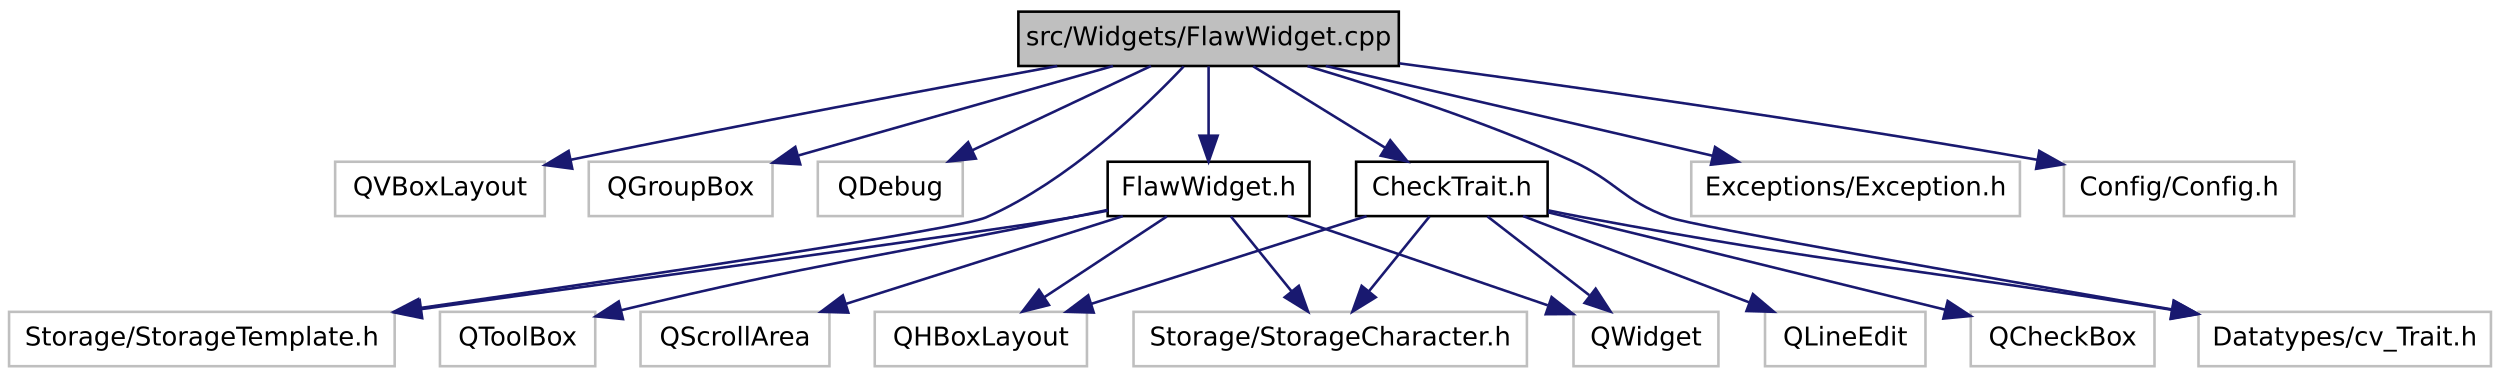
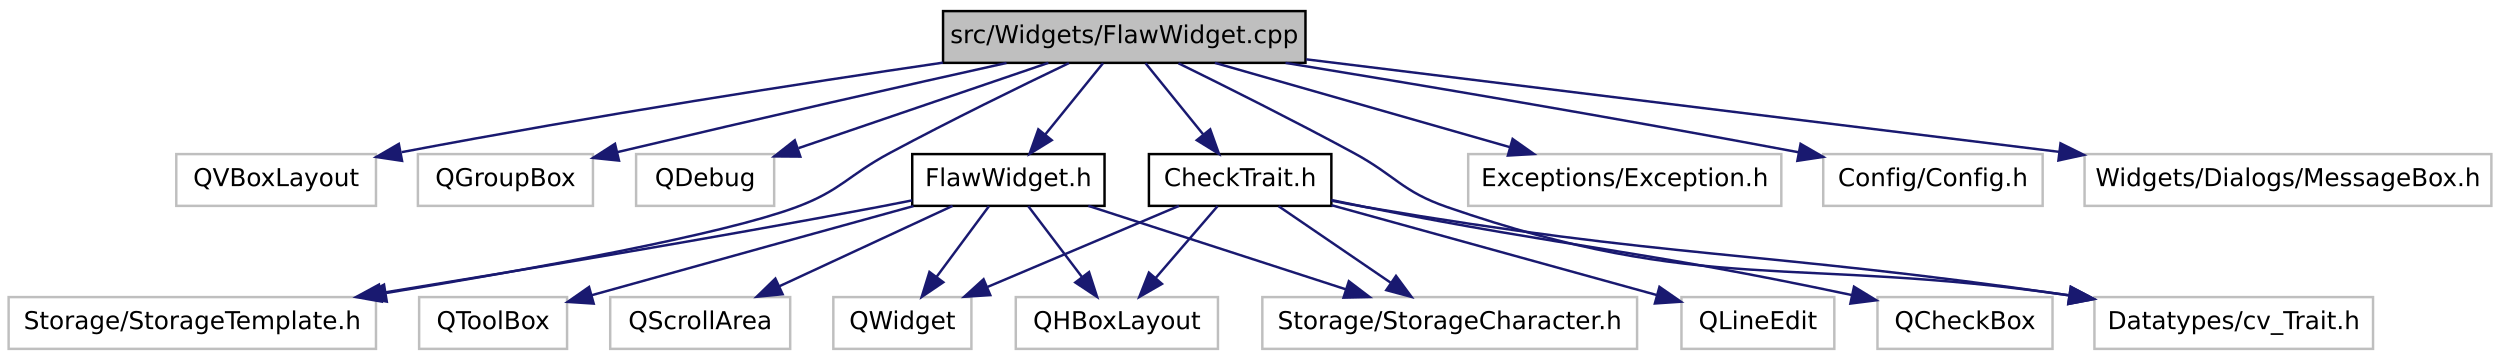
- <svg xmlns="http://www.w3.org/2000/svg" xmlns:xlink="http://www.w3.org/1999/xlink" width="966pt" height="146pt" viewBox="0.00 0.00 966.00 146.00">
+ <svg xmlns="http://www.w3.org/2000/svg" xmlns:xlink="http://www.w3.org/1999/xlink" width="1014pt" height="146pt" viewBox="0.00 0.00 1014.00 146.00">
  <g id="graph1" class="graph" transform="scale(1 1) rotate(0) translate(4 142)">
-     <polygon fill="white" stroke="white" points="-4,5 -4,-142 963,-142 963,5 -4,5" />
+     <polygon fill="white" stroke="white" points="-4,5 -4,-142 1011,-142 1011,5 -4,5" />
    <g id="node1" class="node">
-       <polygon fill="#bfbfbf" stroke="black" points="389.5,-116.5 389.5,-137.5 536.5,-137.5 536.5,-116.5 389.5,-116.5" />
-       <text text-anchor="middle" x="463" y="-124.5" font-family="DejaVuSans" font-size="10.00">src/Widgets/FlawWidget.cpp</text>
+       <polygon fill="#bfbfbf" stroke="black" points="378.5,-116.5 378.5,-137.5 525.5,-137.5 525.5,-116.5 378.5,-116.5" />
+       <text text-anchor="middle" x="452" y="-124.5" font-family="DejaVuSans" font-size="10.00">src/Widgets/FlawWidget.cpp</text>
    </g>
    <g id="node3" class="node">
-       <polygon fill="white" stroke="#bfbfbf" points="125.5,-58.5 125.5,-79.5 206.5,-79.5 206.5,-58.5 125.5,-58.5" />
-       <text text-anchor="middle" x="166" y="-66.5" font-family="DejaVuSans" font-size="10.00">QVBoxLayout</text>
+       <polygon fill="white" stroke="#bfbfbf" points="67.5,-58.5 67.5,-79.5 148.5,-79.5 148.5,-58.5 67.5,-58.5" />
+       <text text-anchor="middle" x="108" y="-66.5" font-family="DejaVuSans" font-size="10.00">QVBoxLayout</text>
    </g>
    <g id="edge2" class="edge">
-       <path fill="none" stroke="midnightblue" d="M404.515,-116.488C356.451,-107.718 286.335,-94.628 216.473,-80.264" />
-       <polygon fill="midnightblue" stroke="midnightblue" points="217.121,-76.824 206.619,-78.229 215.705,-83.679 217.121,-76.824" />
+       <path fill="none" stroke="midnightblue" d="M378.431,-116.59C321.068,-108.171 239.177,-95.495 158.891,-80.286" />
+       <polygon fill="midnightblue" stroke="midnightblue" points="159.08,-76.759 148.601,-78.321 157.767,-83.635 159.08,-76.759" />
    </g>
    <g id="node5" class="node">
-       <polygon fill="white" stroke="#bfbfbf" points="223.5,-58.5 223.5,-79.5 294.5,-79.5 294.5,-58.5 223.5,-58.5" />
-       <text text-anchor="middle" x="259" y="-66.5" font-family="DejaVuSans" font-size="10.00">QGroupBox</text>
+       <polygon fill="white" stroke="#bfbfbf" points="165.5,-58.5 165.5,-79.5 236.5,-79.5 236.5,-58.5 165.5,-58.5" />
+       <text text-anchor="middle" x="201" y="-66.5" font-family="DejaVuSans" font-size="10.00">QGroupBox</text>
    </g>
    <g id="edge4" class="edge">
-       <path fill="none" stroke="midnightblue" d="M426.057,-116.497C391.948,-106.799 341.18,-92.365 304.568,-81.956" />
-       <polygon fill="midnightblue" stroke="midnightblue" points="305.219,-78.502 294.643,-79.134 303.304,-85.235 305.219,-78.502" />
+       <path fill="none" stroke="midnightblue" d="M404.246,-116.466C364.461,-107.62 306.049,-94.472 246.481,-80.323" />
+       <polygon fill="midnightblue" stroke="midnightblue" points="247.064,-76.864 236.525,-77.952 245.442,-83.674 247.064,-76.864" />
    </g>
    <g id="node7" class="node">
-       <polygon fill="white" stroke="#bfbfbf" points="312,-58.5 312,-79.5 368,-79.5 368,-58.5 312,-58.5" />
-       <text text-anchor="middle" x="340" y="-66.5" font-family="DejaVuSans" font-size="10.00">QDebug</text>
+       <polygon fill="white" stroke="#bfbfbf" points="254,-58.5 254,-79.5 310,-79.5 310,-58.5 254,-58.5" />
+       <text text-anchor="middle" x="282" y="-66.5" font-family="DejaVuSans" font-size="10.00">QDebug</text>
    </g>
    <g id="edge6" class="edge">
-       <path fill="none" stroke="midnightblue" d="M440.726,-116.497C421.428,-107.397 393.287,-94.127 371.652,-83.925" />
-       <polygon fill="midnightblue" stroke="midnightblue" points="373.062,-80.721 362.524,-79.621 370.076,-87.052 373.062,-80.721" />
+       <path fill="none" stroke="midnightblue" d="M421.214,-116.497C392.76,-106.789 350.395,-92.335 319.877,-81.923" />
+       <polygon fill="midnightblue" stroke="midnightblue" points="320.614,-78.476 310.019,-78.559 318.353,-85.101 320.614,-78.476" />
    </g>
    <g id="node9" class="node">
      <a xlink:href="_check_trait_8h.html" target="_top" xlink:title="CheckTrait.h">
-         <polygon fill="white" stroke="black" points="520,-58.5 520,-79.5 594,-79.5 594,-58.5 520,-58.5" />
-         <text text-anchor="middle" x="557" y="-66.5" font-family="DejaVuSans" font-size="10.00">CheckTrait.h</text>
+         <polygon fill="white" stroke="black" points="462,-58.5 462,-79.5 536,-79.5 536,-58.5 462,-58.5" />
+         <text text-anchor="middle" x="499" y="-66.5" font-family="DejaVuSans" font-size="10.00">CheckTrait.h</text>
      </a>
    </g>
    <g id="edge8" class="edge">
-       <path fill="none" stroke="midnightblue" d="M480.241,-116.362C494.552,-107.532 515.115,-94.844 531.357,-84.822" />
-       <polygon fill="midnightblue" stroke="midnightblue" points="533.196,-87.8 539.868,-79.571 529.52,-81.843 533.196,-87.8" />
+       <path fill="none" stroke="midnightblue" d="M460.621,-116.362C467.18,-108.268 476.366,-96.932 484.106,-87.38" />
+       <polygon fill="midnightblue" stroke="midnightblue" points="486.858,-89.544 490.434,-79.571 481.419,-85.136 486.858,-89.544" />
    </g>
    <g id="node19" class="node">
      <polygon fill="white" stroke="#bfbfbf" points="845.5,-0.5 845.5,-21.5 958.5,-21.5 958.5,-0.5 845.5,-0.5" />
      <text text-anchor="middle" x="902" y="-8.5" font-family="DejaVuSans" font-size="10.00">Datatypes/cv_Trait.h</text>
    </g>
    <g id="edge22" class="edge">
-       <path fill="none" stroke="midnightblue" d="M501.222,-116.435C529.82,-107.991 569.588,-95.095 603,-80 620.784,-71.965 622.678,-64.719 641,-58 650.121,-54.655 760.703,-35.285 834.97,-22.478" />
-       <polygon fill="midnightblue" stroke="midnightblue" points="835.934,-25.864 845.194,-20.717 834.745,-18.965 835.934,-25.864" />
+       <path fill="none" stroke="midnightblue" d="M473.979,-116.331C492.94,-107.024 520.98,-93.009 545,-80 562.16,-70.706 564.556,-64.375 583,-58 687.709,-21.807 722.375,-38.496 835.224,-22.2" />
+       <polygon fill="midnightblue" stroke="midnightblue" points="835.924,-25.634 845.294,-20.689 834.886,-18.711 835.924,-25.634" />
    </g>
    <g id="node24" class="node">
-       <polygon fill="white" stroke="#bfbfbf" points="649.5,-58.5 649.5,-79.5 776.5,-79.5 776.5,-58.5 649.5,-58.5" />
-       <text text-anchor="middle" x="713" y="-66.5" font-family="DejaVuSans" font-size="10.00">Exceptions/Exception.h</text>
+       <polygon fill="white" stroke="#bfbfbf" points="591.5,-58.5 591.5,-79.5 718.5,-79.5 718.5,-58.5 591.5,-58.5" />
+       <text text-anchor="middle" x="655" y="-66.5" font-family="DejaVuSans" font-size="10.00">Exceptions/Exception.h</text>
    </g>
    <g id="edge24" class="edge">
-       <path fill="none" stroke="midnightblue" d="M508.273,-116.497C550.265,-106.755 612.859,-92.233 657.772,-81.813" />
-       <polygon fill="midnightblue" stroke="midnightblue" points="658.692,-85.193 667.642,-79.523 657.11,-78.374 658.692,-85.193" />
+       <path fill="none" stroke="midnightblue" d="M488.762,-116.497C522.286,-106.918 571.982,-92.72 608.304,-82.342" />
+       <polygon fill="midnightblue" stroke="midnightblue" points="609.516,-85.636 618.169,-79.523 607.592,-78.905 609.516,-85.636" />
    </g>
    <g id="node26" class="node">
-       <polygon fill="white" stroke="#bfbfbf" points="793.5,-58.5 793.5,-79.5 882.5,-79.5 882.5,-58.5 793.5,-58.5" />
-       <text text-anchor="middle" x="838" y="-66.5" font-family="DejaVuSans" font-size="10.00">Config/Config.h</text>
+       <polygon fill="white" stroke="#bfbfbf" points="735.5,-58.5 735.5,-79.5 824.5,-79.5 824.5,-58.5 735.5,-58.5" />
+       <text text-anchor="middle" x="780" y="-66.5" font-family="DejaVuSans" font-size="10.00">Config/Config.h</text>
    </g>
    <g id="edge26" class="edge">
-       <path fill="none" stroke="midnightblue" d="M536.736,-117.512C599.768,-109.108 693.116,-95.974 783.112,-80.268" />
-       <polygon fill="midnightblue" stroke="midnightblue" points="783.974,-83.67 793.217,-78.491 782.762,-76.776 783.974,-83.67" />
+       <path fill="none" stroke="midnightblue" d="M517.404,-116.49C570.907,-107.74 648.788,-94.654 725.637,-80.217" />
+       <polygon fill="midnightblue" stroke="midnightblue" points="726.312,-83.651 735.49,-78.357 725.014,-76.772 726.312,-83.651" />
    </g>
    <g id="node28" class="node">
      <polygon fill="white" stroke="#bfbfbf" points="-0.5,-0.5 -0.5,-21.5 148.5,-21.5 148.5,-0.5 -0.5,-0.5" />
      <text text-anchor="middle" x="74" y="-8.5" font-family="DejaVuSans" font-size="10.00">Storage/StorageTemplate.h</text>
    </g>
    <g id="edge28" class="edge">
-       <path fill="none" stroke="midnightblue" d="M453.345,-116.3C438.569,-100.678 408.706,-71.97 377,-58 366.969,-53.58 244.39,-35.388 158.258,-22.978" />
-       <polygon fill="midnightblue" stroke="midnightblue" points="158.604,-19.491 148.208,-21.532 157.608,-26.42 158.604,-19.491" />
+       <path fill="none" stroke="midnightblue" d="M429.524,-116.392C410.14,-107.121 381.489,-93.128 357,-80 339.801,-70.779 337.284,-64.823 319,-58 289.081,-46.835 212.332,-32.937 152.635,-23.16" />
+       <polygon fill="midnightblue" stroke="midnightblue" points="152.89,-19.655 142.458,-21.506 151.766,-26.565 152.89,-19.655" />
    </g>
    <g id="node30" class="node">
+       <polygon fill="white" stroke="#bfbfbf" points="841.5,-58.5 841.5,-79.5 1006.5,-79.5 1006.5,-58.5 841.5,-58.5" />
+       <text text-anchor="middle" x="924" y="-66.5" font-family="DejaVuSans" font-size="10.00">Widgets/Dialogs/MessageBox.h</text>
+     </g>
+     <g id="edge30" class="edge">
+       <path fill="none" stroke="midnightblue" d="M525.75,-117.938C608.136,-107.814 741.653,-91.407 831.103,-80.415" />
+       <polygon fill="midnightblue" stroke="midnightblue" points="831.745,-83.863 841.244,-79.169 830.892,-76.915 831.745,-83.863" />
+     </g>
+     <g id="node32" class="node">
      <a xlink:href="_flaw_widget_8h.html" target="_top" xlink:title="FlawWidget.h">
-         <polygon fill="white" stroke="black" points="424,-58.5 424,-79.5 502,-79.5 502,-58.5 424,-58.5" />
-         <text text-anchor="middle" x="463" y="-66.5" font-family="DejaVuSans" font-size="10.00">FlawWidget.h</text>
+         <polygon fill="white" stroke="black" points="366,-58.5 366,-79.5 444,-79.5 444,-58.5 366,-58.5" />
+         <text text-anchor="middle" x="405" y="-66.5" font-family="DejaVuSans" font-size="10.00">FlawWidget.h</text>
      </a>
    </g>
-     <g id="edge30" class="edge">
-       <path fill="none" stroke="midnightblue" d="M463,-116.362C463,-108.922 463,-98.743 463,-89.728" />
-       <polygon fill="midnightblue" stroke="midnightblue" points="466.5,-89.571 463,-79.571 459.5,-89.571 466.5,-89.571" />
+     <g id="edge32" class="edge">
+       <path fill="none" stroke="midnightblue" d="M443.379,-116.362C436.82,-108.268 427.634,-96.932 419.894,-87.38" />
+       <polygon fill="midnightblue" stroke="midnightblue" points="422.581,-85.136 413.566,-79.571 417.142,-89.544 422.581,-85.136" />
    </g>
    <g id="node11" class="node">
-       <polygon fill="white" stroke="#bfbfbf" points="334,-0.5 334,-21.5 416,-21.5 416,-0.5 334,-0.5" />
-       <text text-anchor="middle" x="375" y="-8.5" font-family="DejaVuSans" font-size="10.00">QHBoxLayout</text>
+       <polygon fill="white" stroke="#bfbfbf" points="408,-0.5 408,-21.5 490,-21.5 490,-0.5 408,-0.5" />
+       <text text-anchor="middle" x="449" y="-8.5" font-family="DejaVuSans" font-size="10.00">QHBoxLayout</text>
    </g>
    <g id="edge10" class="edge">
-       <path fill="none" stroke="midnightblue" d="M524.041,-58.497C494.242,-49 450.191,-34.962 417.703,-24.609" />
-       <polygon fill="midnightblue" stroke="midnightblue" points="418.611,-21.225 408.021,-21.523 416.486,-27.894 418.611,-21.225" />
+       <path fill="none" stroke="midnightblue" d="M489.829,-58.362C482.852,-50.268 473.079,-38.932 464.844,-29.38" />
+       <polygon fill="midnightblue" stroke="midnightblue" points="467.293,-26.86 458.113,-21.571 461.991,-31.43 467.293,-26.86" />
    </g>
    <g id="node13" class="node">
      <polygon fill="white" stroke="#bfbfbf" points="678,-0.5 678,-21.5 740,-21.5 740,-0.5 678,-0.5" />
      <text text-anchor="middle" x="709" y="-8.5" font-family="DejaVuSans" font-size="10.00">QLineEdit</text>
    </g>
    <g id="edge12" class="edge">
-       <path fill="none" stroke="midnightblue" d="M584.526,-58.497C608.984,-49.164 644.938,-35.445 671.924,-25.148" />
-       <polygon fill="midnightblue" stroke="midnightblue" points="673.327,-28.358 681.422,-21.523 670.832,-21.818 673.327,-28.358" />
+       <path fill="none" stroke="midnightblue" d="M536.06,-58.764C573.027,-48.554 629.682,-32.907 667.982,-22.329" />
+       <polygon fill="midnightblue" stroke="midnightblue" points="669.075,-25.658 677.782,-19.622 667.211,-18.911 669.075,-25.658" />
    </g>
    <g id="node15" class="node">
      <polygon fill="white" stroke="#bfbfbf" points="757.5,-0.5 757.5,-21.5 828.5,-21.5 828.5,-0.5 757.5,-0.5" />
      <text text-anchor="middle" x="793" y="-8.5" font-family="DejaVuSans" font-size="10.00">QCheckBox</text>
    </g>
    <g id="edge14" class="edge">
-       <path fill="none" stroke="midnightblue" d="M594.18,-59.956C630.827,-51.029 688.691,-36.899 747.615,-22.336" />
-       <polygon fill="midnightblue" stroke="midnightblue" points="748.595,-25.699 757.462,-19.9 746.914,-18.904 748.595,-25.699" />
+       <path fill="none" stroke="midnightblue" d="M536.017,-60.864C540.719,-59.875 545.469,-58.898 550,-58 635.065,-41.137 659.436,-40.905 747.177,-22.307" />
+       <polygon fill="midnightblue" stroke="midnightblue" points="747.981,-25.714 757.027,-20.199 746.516,-18.869 747.981,-25.714" />
    </g>
    <g id="node17" class="node">
-       <polygon fill="white" stroke="#bfbfbf" points="434,-0.5 434,-21.5 586,-21.5 586,-0.5 434,-0.5" />
-       <text text-anchor="middle" x="510" y="-8.5" font-family="DejaVuSans" font-size="10.00">Storage/StorageCharacter.h</text>
+       <polygon fill="white" stroke="#bfbfbf" points="508,-0.5 508,-21.5 660,-21.5 660,-0.5 508,-0.5" />
+       <text text-anchor="middle" x="584" y="-8.5" font-family="DejaVuSans" font-size="10.00">Storage/StorageCharacter.h</text>
    </g>
    <g id="edge16" class="edge">
-       <path fill="none" stroke="midnightblue" d="M548.379,-58.362C541.82,-50.268 532.634,-38.932 524.894,-29.38" />
-       <polygon fill="midnightblue" stroke="midnightblue" points="527.581,-27.136 518.566,-21.571 522.142,-31.544 527.581,-27.136" />
+       <path fill="none" stroke="midnightblue" d="M514.59,-58.362C527.291,-49.696 545.438,-37.313 559.992,-27.382" />
+       <polygon fill="midnightblue" stroke="midnightblue" points="562.221,-30.098 568.509,-21.571 558.276,-24.316 562.221,-30.098" />
    </g>
    <g id="edge18" class="edge">
-       <path fill="none" stroke="midnightblue" d="M594.275,-60.706C598.889,-59.755 603.548,-58.829 608,-58 706.12,-39.721 733.617,-38.647 835.218,-22.271" />
-       <polygon fill="midnightblue" stroke="midnightblue" points="835.976,-25.694 845.286,-20.638 834.855,-18.785 835.976,-25.694" />
+       <path fill="none" stroke="midnightblue" d="M536.251,-60.571C540.869,-59.643 545.535,-58.76 550,-58 673.514,-36.975 708.076,-40.528 835.177,-22.218" />
+       <polygon fill="midnightblue" stroke="midnightblue" points="835.912,-25.648 845.302,-20.742 834.902,-18.722 835.912,-25.648" />
    </g>
    <g id="node21" class="node">
-       <polygon fill="white" stroke="#bfbfbf" points="604,-0.5 604,-21.5 660,-21.5 660,-0.5 604,-0.5" />
-       <text text-anchor="middle" x="632" y="-8.5" font-family="DejaVuSans" font-size="10.00">QWidget</text>
+       <polygon fill="white" stroke="#bfbfbf" points="334,-0.5 334,-21.5 390,-21.5 390,-0.5 334,-0.5" />
+       <text text-anchor="middle" x="362" y="-8.5" font-family="DejaVuSans" font-size="10.00">QWidget</text>
    </g>
    <g id="edge20" class="edge">
-       <path fill="none" stroke="midnightblue" d="M570.756,-58.362C581.751,-49.859 597.373,-37.779 610.086,-27.947" />
-       <polygon fill="midnightblue" stroke="midnightblue" points="612.562,-30.457 618.331,-21.571 608.279,-24.919 612.562,-30.457" />
+       <path fill="none" stroke="midnightblue" d="M474.19,-58.497C452.504,-49.315 420.789,-35.889 396.608,-25.652" />
+       <polygon fill="midnightblue" stroke="midnightblue" points="397.661,-22.297 387.088,-21.621 394.932,-28.743 397.661,-22.297" />
    </g>
-     <g id="edge32" class="edge">
-       <path fill="none" stroke="midnightblue" d="M446.859,-58.362C433.586,-49.614 414.568,-37.079 399.43,-27.102" />
-       <polygon fill="midnightblue" stroke="midnightblue" points="401.314,-24.151 391.038,-21.571 397.462,-29.996 401.314,-24.151" />
+     <g id="edge34" class="edge">
+       <path fill="none" stroke="midnightblue" d="M413.07,-58.362C419.149,-50.35 427.637,-39.16 434.837,-29.67" />
+       <polygon fill="midnightblue" stroke="midnightblue" points="437.725,-31.653 440.981,-21.571 432.149,-27.422 437.725,-31.653" />
+     </g>
+     <g id="edge42" class="edge">
+       <path fill="none" stroke="midnightblue" d="M437.416,-58.497C466.724,-49 510.048,-34.962 542.001,-24.609" />
+       <polygon fill="midnightblue" stroke="midnightblue" points="543.089,-27.935 551.524,-21.523 540.932,-21.276 543.089,-27.935" />
+     </g>
+     <g id="edge44" class="edge">
+       <path fill="none" stroke="midnightblue" d="M397.113,-58.362C391.173,-50.35 382.878,-39.16 375.841,-29.67" />
+       <polygon fill="midnightblue" stroke="midnightblue" points="378.604,-27.519 369.837,-21.571 372.981,-31.688 378.604,-27.519" />
    </g>
    <g id="edge40" class="edge">
-       <path fill="none" stroke="midnightblue" d="M471.621,-58.362C478.18,-50.268 487.366,-38.932 495.106,-29.38" />
-       <polygon fill="midnightblue" stroke="midnightblue" points="497.858,-31.544 501.434,-21.571 492.419,-27.136 497.858,-31.544" />
+       <path fill="none" stroke="midnightblue" d="M365.958,-60.726C361.26,-59.781 356.525,-58.852 352,-58 284.072,-45.213 206.496,-32.232 150.585,-23.162" />
+       <polygon fill="midnightblue" stroke="midnightblue" points="150.835,-19.657 140.404,-21.515 149.717,-26.567 150.835,-19.657" />
    </g>
-     <g id="edge42" class="edge">
-       <path fill="none" stroke="midnightblue" d="M493.605,-58.497C521.806,-48.818 563.753,-34.422 594.07,-24.017" />
-       <polygon fill="midnightblue" stroke="midnightblue" points="595.547,-27.211 603.869,-20.654 593.275,-20.59 595.547,-27.211" />
-     </g>
-     <g id="edge38" class="edge">
-       <path fill="none" stroke="midnightblue" d="M423.981,-60.599C419.279,-59.676 414.537,-58.787 410,-58 385.772,-53.796 250.184,-35.078 158.826,-22.57" />
-       <polygon fill="midnightblue" stroke="midnightblue" points="159.128,-19.079 148.746,-21.191 158.179,-26.014 159.128,-19.079" />
-     </g>
-     <g id="node33" class="node">
+     <g id="node35" class="node">
      <polygon fill="white" stroke="#bfbfbf" points="243.5,-0.5 243.5,-21.5 316.5,-21.5 316.5,-0.5 243.5,-0.5" />
      <text text-anchor="middle" x="280" y="-8.5" font-family="DejaVuSans" font-size="10.00">QScrollArea</text>
    </g>
-     <g id="edge34" class="edge">
-       <path fill="none" stroke="midnightblue" d="M429.86,-58.497C399.897,-49 355.604,-34.962 322.938,-24.609" />
-       <polygon fill="midnightblue" stroke="midnightblue" points="323.792,-21.208 313.202,-21.523 321.677,-27.881 323.792,-21.208" />
+     <g id="edge36" class="edge">
+       <path fill="none" stroke="midnightblue" d="M382.363,-58.497C362.752,-49.397 334.154,-36.127 312.167,-25.925" />
+       <polygon fill="midnightblue" stroke="midnightblue" points="313.435,-22.655 302.891,-21.621 310.488,-29.005 313.435,-22.655" />
    </g>
-     <g id="node35" class="node">
+     <g id="node37" class="node">
      <polygon fill="white" stroke="#bfbfbf" points="166,-0.5 166,-21.5 226,-21.5 226,-0.5 166,-0.5" />
      <text text-anchor="middle" x="196" y="-8.5" font-family="DejaVuSans" font-size="10.00">QToolBox</text>
    </g>
-     <g id="edge36" class="edge">
-       <path fill="none" stroke="midnightblue" d="M423.927,-60.882C419.234,-59.91 414.51,-58.932 410,-58 335.274,-42.559 313.808,-40.902 235.958,-22.121" />
-       <polygon fill="midnightblue" stroke="midnightblue" points="236.721,-18.704 226.177,-19.743 235.067,-25.506 236.721,-18.704" />
+     <g id="edge38" class="edge">
+       <path fill="none" stroke="midnightblue" d="M366.5,-58.417C334.12,-49.503 286.346,-36.318 235.993,-22.269" />
+       <polygon fill="midnightblue" stroke="midnightblue" points="236.802,-18.861 226.229,-19.543 234.92,-25.603 236.802,-18.861" />
    </g>
  </g>
</svg>
